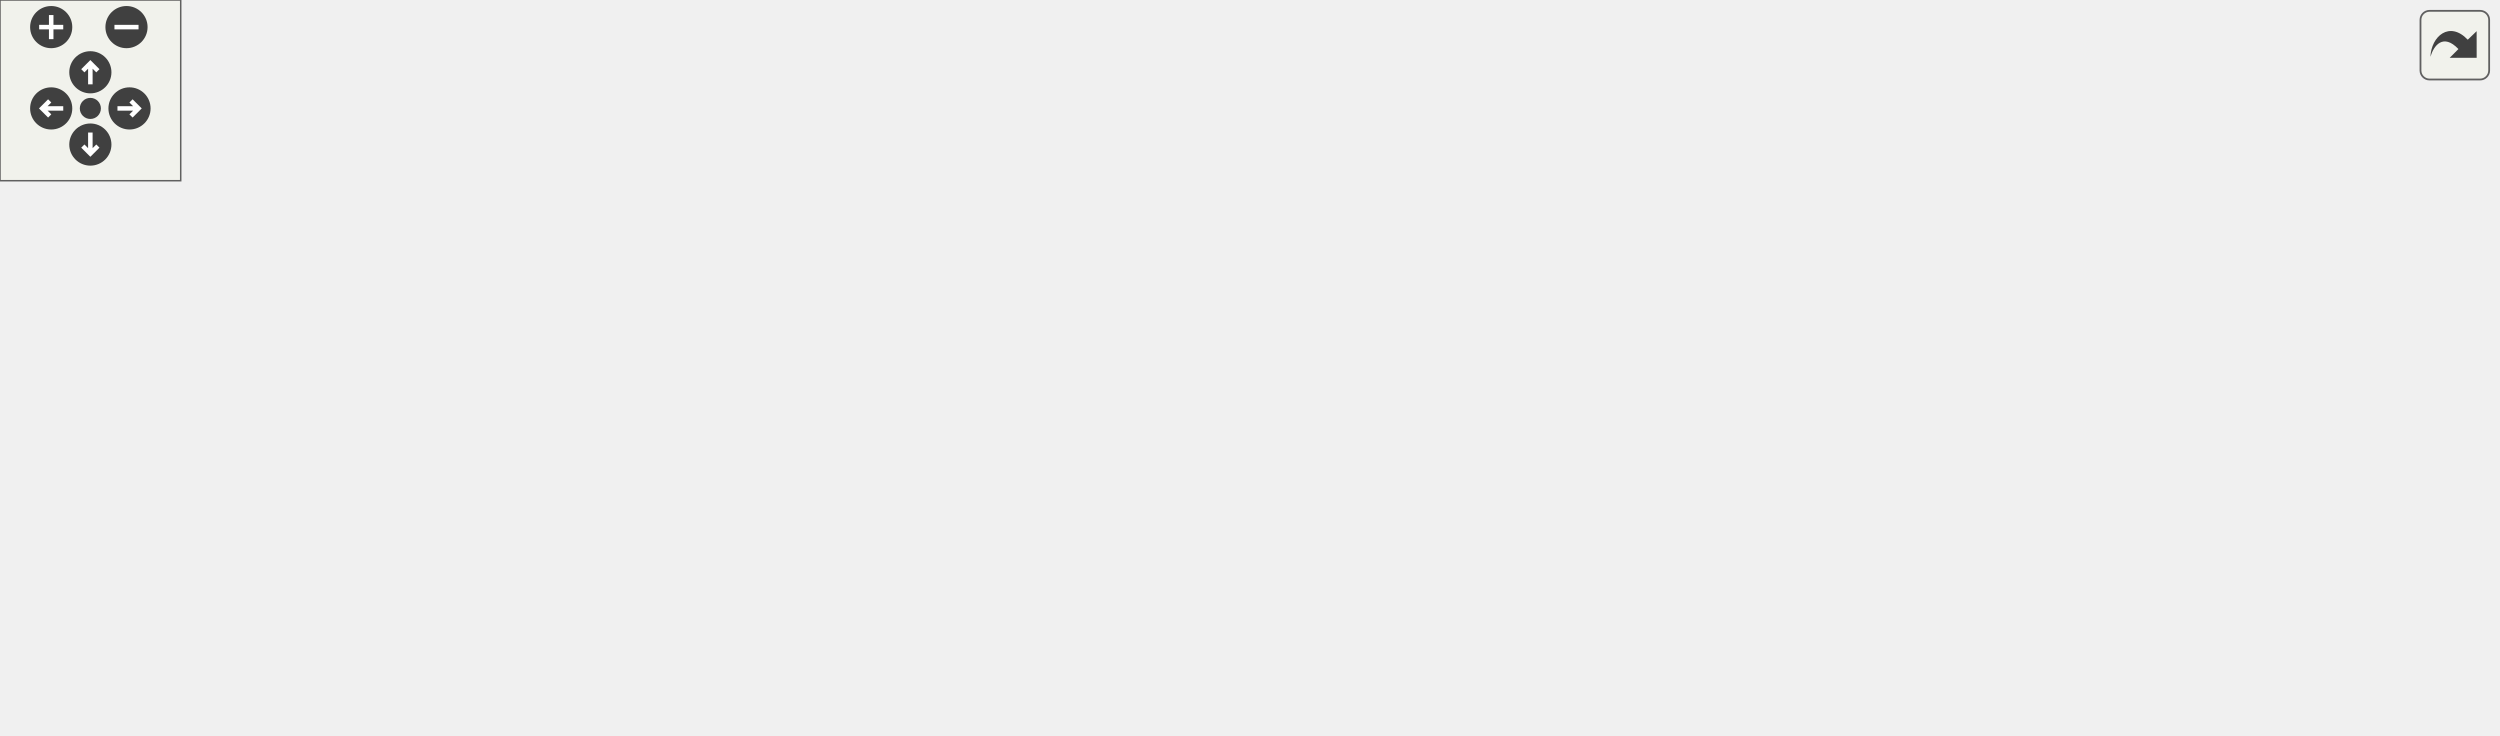
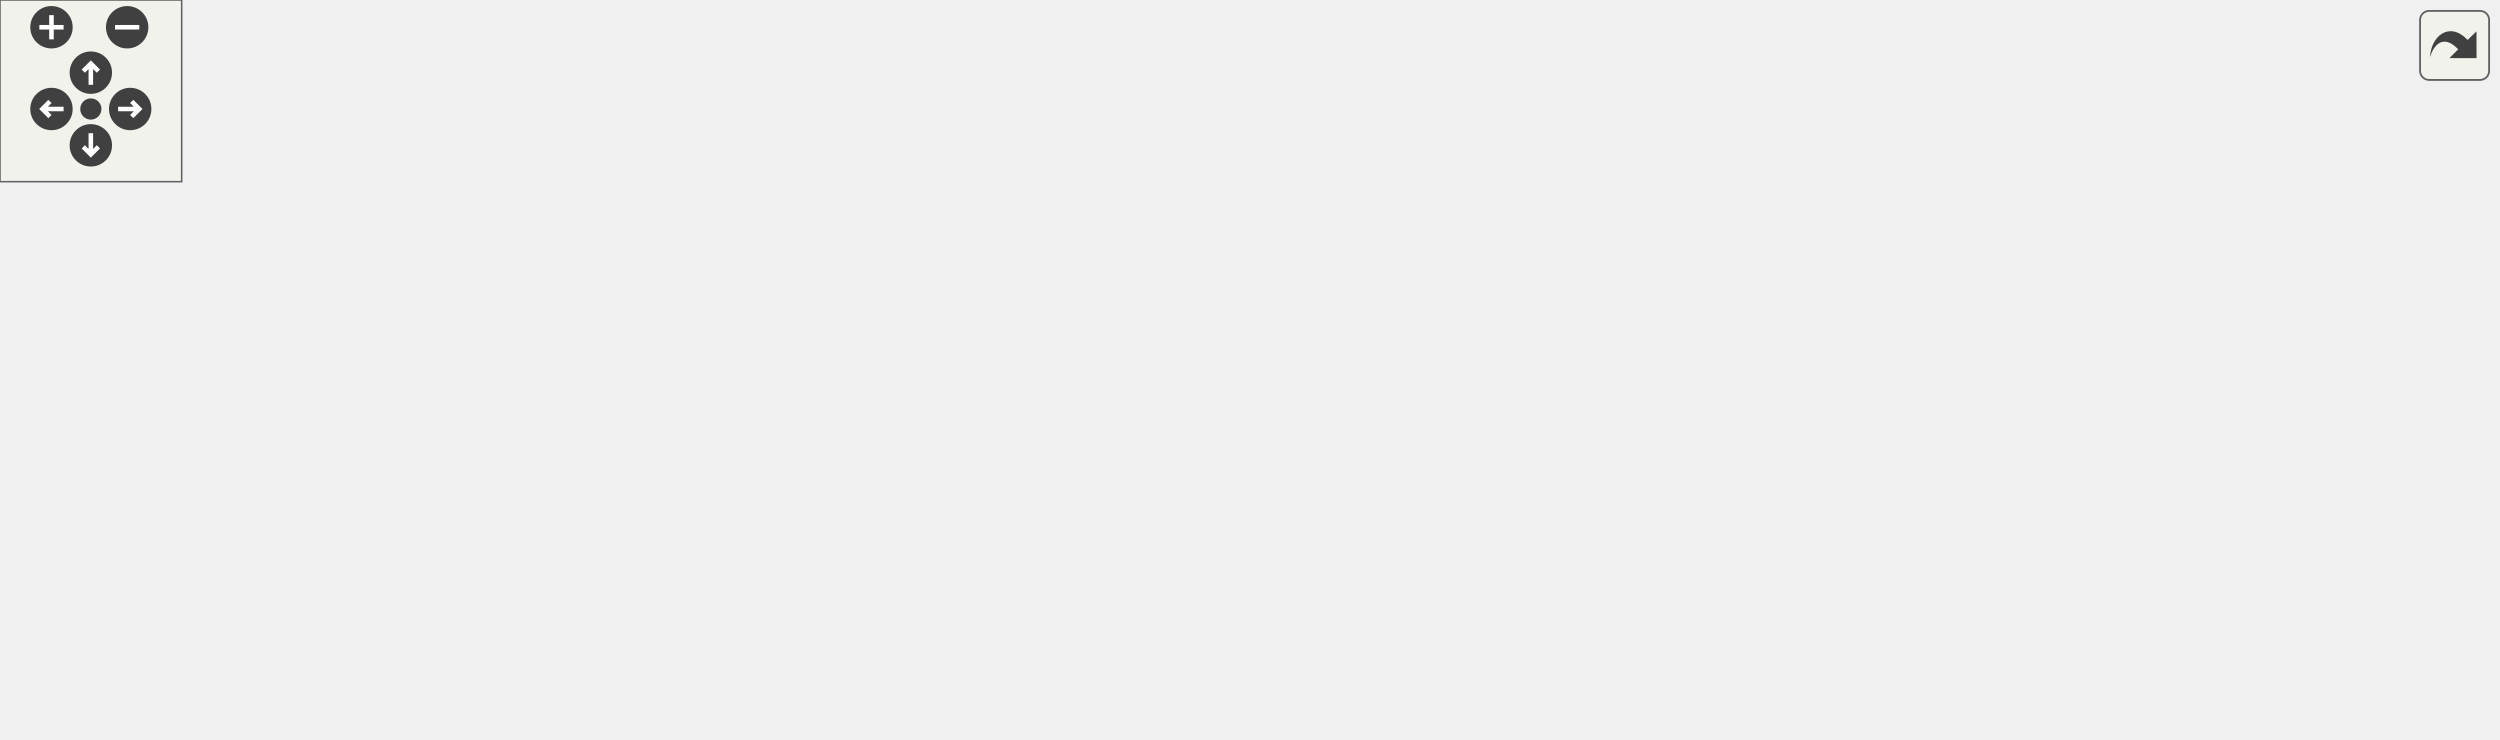
<svg xmlns="http://www.w3.org/2000/svg" xmlns:xlink="http://www.w3.org/1999/xlink" id="main" version="1.1" xml:space="preserve">
  <style type="text/css">
.edge:hover path { stroke: red; }
.edge:hover polygon { stroke: red; fill: red; }
</style>
  <defs>
    <circle id="rim" cx="0" cy="0" r="7" />
    <circle id="rim2" cx="0" cy="0" r="3.5" />
    <g id="zoomPlus">
      <use xlink:href="#rim" fill="#404040">
        <set attributeName="fill" to="#808080" begin="zoomplus.mouseover" end="zoomplus.mouseout" />
      </use>
      <path d="M-4,0h8M0,-4v8" fill="none" stroke="white" stroke-width="1.5" pointer-events="none" />
    </g>
    <g id="zoomMin">
      <use xlink:href="#rim" fill="#404040">
        <set attributeName="fill" to="#808080" begin="zoomminus.mouseover" end="zoomminus.mouseout" />
      </use>
      <path d="M-4,0h8" fill="none" stroke="white" stroke-width="1.5" pointer-events="none" />
    </g>
    <g id="dirArrow">
      <path fill="none" stroke="white" stroke-width="1.5" d="M0,-3.0v7 M-2.5,-0.5L0,-3.0L2.5,-0.5" />
    </g>
    <g id="resetDef">
      <use xlink:href="#rim2" fill="#404040">
        <set attributeName="fill" to="#808080" begin="reset.mouseover" end="reset.mouseout" />
      </use>
    </g>
  </defs>
  <svg id="graph" class="graph">
    <g id="viewport">
      <g id="node1" class="node">
-         <polygon fill="#bfbfbf" stroke="black" points="86.032,-165.5 86.032,-183.5 203.214,-183.5 203.214,-165.5 86.032,-165.5" />
-         <text text-anchor="middle" x="144.623" y="-171.5" font-family="Helvetica,sans-Serif" font-size="10.00">deselectabletreeview.h</text>
+         <polygon fill="#bfbfbf" stroke="black" points="213.643,-165.5 213.643,-183.5 330.825,-183.5 330.825,-165.5 213.643,-165.5" />
+         <text text-anchor="middle" x="272.234" y="-171.5" font-family="Helvetica,sans-Serif" font-size="10.00">deselectabletreeview.h</text>
      </g>
      <g id="node2" class="node">
-         <polygon fill="none" stroke="#bfbfbf" points="0,-110.5 0,-128.5 53.246,-128.5 53.246,-110.5 0,-110.5" />
-         <text text-anchor="middle" x="26.623" y="-116.5" font-family="Helvetica,sans-Serif" font-size="10.00">QDebug</text>
+         <polygon fill="none" stroke="#bfbfbf" points="93.611,-110.5 93.611,-128.5 146.857,-128.5 146.857,-110.5 93.611,-110.5" />
+         <text text-anchor="middle" x="120.234" y="-116.5" font-family="Helvetica,sans-Serif" font-size="10.00">QDebug</text>
      </g>
      <g id="edge1" class="edge">
-         <path fill="none" stroke="midnightblue" d="M126.701,-165.45C107.382,-156.773 76.396,-142.856 54.017,-132.804" />
-         <polygon fill="midnightblue" stroke="midnightblue" points="55.27,-129.53 44.713,-128.625 52.401,-135.915 55.27,-129.53" />
+         <path fill="none" stroke="midnightblue" d="M249.148,-165.45C223.592,-156.539 182.189,-142.103 153.219,-132.001" />
+         <polygon fill="midnightblue" stroke="midnightblue" points="154.132,-128.613 143.537,-128.625 151.827,-135.223 154.132,-128.613" />
      </g>
      <g id="node3" class="node">
-         <polygon fill="none" stroke="#bfbfbf" points="70.941,-110.5 70.941,-128.5 150.305,-128.5 150.305,-110.5 70.941,-110.5" />
-         <text text-anchor="middle" x="110.623" y="-116.5" font-family="Helvetica,sans-Serif" font-size="10.00">QMouseEvent</text>
+         <polygon fill="none" stroke="#bfbfbf" points="164.552,-110.5 164.552,-128.5 243.916,-128.5 243.916,-110.5 164.552,-110.5" />
+         <text text-anchor="middle" x="204.234" y="-116.5" font-family="Helvetica,sans-Serif" font-size="10.00">QMouseEvent</text>
      </g>
      <g id="edge2" class="edge">
-         <path fill="none" stroke="midnightblue" d="M139.311,-165.219C134.492,-157.707 127.245,-146.411 121.241,-137.052" />
-         <polygon fill="midnightblue" stroke="midnightblue" points="124.132,-135.077 115.787,-128.55 118.241,-138.856 124.132,-135.077" />
+         <path fill="none" stroke="midnightblue" d="M261.906,-165.45C251.522,-157.357 235.288,-144.704 222.686,-134.882" />
+         <polygon fill="midnightblue" stroke="midnightblue" points="224.698,-132.012 214.659,-128.625 220.394,-137.533 224.698,-132.012" />
      </g>
      <g id="node4" class="node">
-         <polygon fill="none" stroke="#bfbfbf" points="79.887,-55.5 79.887,-73.5 145.359,-73.5 145.359,-55.5 79.887,-55.5" />
-         <text text-anchor="middle" x="112.623" y="-61.5" font-family="Helvetica,sans-Serif" font-size="10.00">QTreeView</text>
+         <polygon fill="none" stroke="#bfbfbf" points="75.498,-55.5 75.498,-73.5 140.97,-73.5 140.97,-55.5 75.498,-55.5" />
+         <text text-anchor="middle" x="108.234" y="-61.5" font-family="Helvetica,sans-Serif" font-size="10.00">QTreeView</text>
      </g>
      <g id="edge3" class="edge">
-         <path fill="none" stroke="midnightblue" d="M149.701,-165.397C156.753,-153.043 167.772,-128.938 159.623,-110 154.401,-97.865 144.064,-87.491 134.41,-79.82" />
-         <polygon fill="midnightblue" stroke="midnightblue" points="136.373,-76.919 126.249,-73.797 132.217,-82.551 136.373,-76.919" />
+         <path fill="none" stroke="midnightblue" d="M272.132,-165.26C271.511,-151.827 268.315,-125.188 253.234,-110 245.729,-102.442 189.796,-86.664 149.644,-76.074" />
+         <polygon fill="midnightblue" stroke="midnightblue" points="150.375,-72.647 139.815,-73.501 148.603,-79.419 150.375,-72.647" />
      </g>
      <g id="node5" class="node">
        <g id="a_node5">
          <a xlink:href="mainwindow_8h.html" target="_top" xlink:title="mainwindow.h">
-             <polygon fill="none" stroke="black" points="304.214,-110.5 304.214,-128.5 383.032,-128.5 383.032,-110.5 304.214,-110.5" />
-             <text text-anchor="middle" x="343.623" y="-116.5" font-family="Helvetica,sans-Serif" font-size="10.00">mainwindow.h</text>
+             <polygon fill="none" stroke="black" points="299.825,-110.5 299.825,-128.5 378.643,-128.5 378.643,-110.5 299.825,-110.5" />
+             <text text-anchor="middle" x="339.234" y="-116.5" font-family="Helvetica,sans-Serif" font-size="10.00">mainwindow.h</text>
          </a>
        </g>
      </g>
      <g id="edge4" class="edge">
-         <path fill="none" stroke="midnightblue" d="M174.847,-165.45C209.281,-156.279 265.692,-141.256 303.717,-131.128" />
-         <polygon fill="midnightblue" stroke="midnightblue" points="304.679,-134.494 313.441,-128.538 302.878,-127.73 304.679,-134.494" />
+         <path fill="none" stroke="midnightblue" d="M282.41,-165.45C292.642,-157.357 308.636,-144.704 321.053,-134.882" />
+         <polygon fill="midnightblue" stroke="midnightblue" points="323.291,-137.574 328.962,-128.625 318.948,-132.084 323.291,-137.574" />
+       </g>
+       <g id="node21" class="node">
+         <polygon fill="none" stroke="#bfbfbf" points="396.417,-110.5 396.417,-128.5 442.051,-128.5 442.051,-110.5 396.417,-110.5" />
+         <text text-anchor="middle" x="419.234" y="-116.5" font-family="Helvetica,sans-Serif" font-size="10.00">QTime</text>
+       </g>
+       <g id="edge23" class="edge">
+         <path fill="none" stroke="midnightblue" d="M294.56,-165.45C319.167,-156.578 358.967,-142.229 386.966,-132.134" />
+         <polygon fill="midnightblue" stroke="midnightblue" points="388.478,-135.31 396.698,-128.625 386.103,-128.725 388.478,-135.31" />
      </g>
      <g id="edge22" class="edge">
-         <path fill="none" stroke="midnightblue" d="M308.539,-110.45C267.439,-101.021 199.37,-85.403 155.262,-75.283" />
-         <polygon fill="midnightblue" stroke="midnightblue" points="155.945,-71.849 145.415,-73.024 154.379,-78.671 155.945,-71.849" />
+         <path fill="none" stroke="midnightblue" d="M304.15,-110.45C263.05,-101.021 194.981,-85.403 150.873,-75.283" />
+         <polygon fill="midnightblue" stroke="midnightblue" points="151.555,-71.849 141.026,-73.024 149.99,-78.671 151.555,-71.849" />
      </g>
      <g id="node6" class="node">
        <g id="a_node6">
          <a xlink:href="enums_8h.html" target="_top" xlink:title="enums.h">
-             <polygon fill="none" stroke="black" points="163.446,-55.5 163.446,-73.5 217.8,-73.5 217.8,-55.5 163.446,-55.5" />
-             <text text-anchor="middle" x="190.623" y="-61.5" font-family="Helvetica,sans-Serif" font-size="10.00">enums.h</text>
+             <polygon fill="none" stroke="black" points="159.057,-55.5 159.057,-73.5 213.411,-73.5 213.411,-55.5 159.057,-55.5" />
+             <text text-anchor="middle" x="186.234" y="-61.5" font-family="Helvetica,sans-Serif" font-size="10.00">enums.h</text>
          </a>
        </g>
      </g>
      <g id="edge5" class="edge">
-         <path fill="none" stroke="midnightblue" d="M320.386,-110.45C294.662,-101.539 252.986,-87.103 223.825,-77.001" />
-         <polygon fill="midnightblue" stroke="midnightblue" points="224.674,-73.591 214.079,-73.625 222.383,-80.206 224.674,-73.591" />
+         <path fill="none" stroke="midnightblue" d="M315.996,-110.45C290.272,-101.539 248.597,-87.103 219.436,-77.001" />
+         <polygon fill="midnightblue" stroke="midnightblue" points="220.285,-73.591 209.69,-73.625 217.993,-80.206 220.285,-73.591" />
      </g>
      <g id="node7" class="node">
        <g id="a_node7">
          <a xlink:href="storemodel_8h.html" target="_top" xlink:title="storemodel.h">
-             <polygon fill="none" stroke="black" points="273.719,-55.5 273.719,-73.5 347.527,-73.5 347.527,-55.5 273.719,-55.5" />
-             <text text-anchor="middle" x="310.623" y="-61.5" font-family="Helvetica,sans-Serif" font-size="10.00">storemodel.h</text>
+             <polygon fill="none" stroke="black" points="269.33,-55.5 269.33,-73.5 343.138,-73.5 343.138,-55.5 269.33,-55.5" />
+             <text text-anchor="middle" x="306.234" y="-61.5" font-family="Helvetica,sans-Serif" font-size="10.00">storemodel.h</text>
          </a>
        </g>
      </g>
      <g id="edge6" class="edge">
-         <path fill="none" stroke="midnightblue" d="M338.467,-110.219C333.79,-102.707 326.756,-91.411 320.929,-82.052" />
-         <polygon fill="midnightblue" stroke="midnightblue" points="323.892,-80.189 315.635,-73.55 317.95,-83.888 323.892,-80.189" />
+         <path fill="none" stroke="midnightblue" d="M334.078,-110.219C329.401,-102.707 322.367,-91.411 316.54,-82.052" />
+         <polygon fill="midnightblue" stroke="midnightblue" points="319.503,-80.189 311.246,-73.55 313.56,-83.888 319.503,-80.189" />
      </g>
      <g id="node8" class="node">
-         <polygon fill="none" stroke="#bfbfbf" points="4.389,-0.5 4.389,-18.5 104.857,-18.5 104.857,-0.5 4.389,-0.5" />
-         <text text-anchor="middle" x="54.623" y="-6.5" font-family="Helvetica,sans-Serif" font-size="10.00">QFileSystemModel</text>
+         <polygon fill="none" stroke="#bfbfbf" points="0,-0.5 0,-18.5 100.468,-18.5 100.468,-0.5 0,-0.5" />
+         <text text-anchor="middle" x="50.234" y="-6.5" font-family="Helvetica,sans-Serif" font-size="10.00">QFileSystemModel</text>
      </g>
      <g id="edge17" class="edge">
-         <path fill="none" stroke="midnightblue" d="M329.091,-110.355C300.145,-94.168 237.16,-59.15 226.623,-55 187.835,-39.722 142.06,-28.173 107.488,-20.673" />
-         <polygon fill="midnightblue" stroke="midnightblue" points="108.104,-17.226 97.595,-18.571 106.649,-24.073 108.104,-17.226" />
+         <path fill="none" stroke="midnightblue" d="M324.702,-110.355C295.756,-94.168 232.771,-59.15 222.234,-55 183.445,-39.722 137.671,-28.173 103.099,-20.673" />
+         <polygon fill="midnightblue" stroke="midnightblue" points="103.715,-17.226 93.206,-18.571 102.26,-24.073 103.715,-17.226" />
      </g>
      <g id="node11" class="node">
        <g id="a_node11">
          <a xlink:href="trayicon_8h.html" target="_top" xlink:title="trayicon.h">
-             <polygon fill="none" stroke="black" points="416.946,-55.5 416.946,-73.5 476.3,-73.5 476.3,-55.5 416.946,-55.5" />
-             <text text-anchor="middle" x="446.623" y="-61.5" font-family="Helvetica,sans-Serif" font-size="10.00">trayicon.h</text>
+             <polygon fill="none" stroke="black" points="412.557,-55.5 412.557,-73.5 471.911,-73.5 471.911,-55.5 412.557,-55.5" />
+             <text text-anchor="middle" x="442.234" y="-61.5" font-family="Helvetica,sans-Serif" font-size="10.00">trayicon.h</text>
          </a>
        </g>
      </g>
      <g id="edge10" class="edge">
-         <path fill="none" stroke="midnightblue" d="M359.267,-110.45C375.903,-101.89 402.451,-88.229 421.919,-78.212" />
-         <polygon fill="midnightblue" stroke="midnightblue" points="423.542,-81.313 430.832,-73.625 420.339,-75.089 423.542,-81.313" />
+         <path fill="none" stroke="midnightblue" d="M354.877,-110.45C371.514,-101.89 398.062,-88.229 417.53,-78.212" />
+         <polygon fill="midnightblue" stroke="midnightblue" points="419.153,-81.313 426.443,-73.625 415.95,-75.089 419.153,-81.313" />
      </g>
      <g id="node14" class="node">
-         <polygon fill="none" stroke="#bfbfbf" points="335.113,-0.5 335.113,-18.5 416.133,-18.5 416.133,-0.5 335.113,-0.5" />
-         <text text-anchor="middle" x="375.623" y="-6.5" font-family="Helvetica,sans-Serif" font-size="10.00">QMainWindow</text>
+         <polygon fill="none" stroke="#bfbfbf" points="330.724,-0.5 330.724,-18.5 411.744,-18.5 411.744,-0.5 330.724,-0.5" />
+         <text text-anchor="middle" x="371.234" y="-6.5" font-family="Helvetica,sans-Serif" font-size="10.00">QMainWindow</text>
      </g>
      <g id="edge18" class="edge">
-         <path fill="none" stroke="midnightblue" d="M346.028,-110.382C351.148,-93.104 363.229,-52.329 370.271,-28.563" />
-         <polygon fill="midnightblue" stroke="midnightblue" points="373.705,-29.294 373.19,-18.712 366.993,-27.305 373.705,-29.294" />
+         <path fill="none" stroke="midnightblue" d="M341.639,-110.382C346.759,-93.104 358.84,-52.329 365.882,-28.563" />
+         <polygon fill="midnightblue" stroke="midnightblue" points="369.316,-29.294 368.801,-18.712 362.604,-27.305 369.316,-29.294" />
      </g>
      <g id="node18" class="node">
-         <polygon fill="none" stroke="#bfbfbf" points="494.672,-55.5 494.672,-73.5 554.574,-73.5 554.574,-55.5 494.672,-55.5" />
-         <text text-anchor="middle" x="524.623" y="-61.5" font-family="Helvetica,sans-Serif" font-size="10.00">QProcess</text>
+         <polygon fill="none" stroke="#bfbfbf" points="490.283,-55.5 490.283,-73.5 550.185,-73.5 550.185,-55.5 490.283,-55.5" />
+         <text text-anchor="middle" x="520.234" y="-61.5" font-family="Helvetica,sans-Serif" font-size="10.00">QProcess</text>
      </g>
      <g id="edge19" class="edge">
-         <path fill="none" stroke="midnightblue" d="M371.113,-110.45C402.166,-101.357 452.869,-86.511 487.44,-76.388" />
-         <polygon fill="midnightblue" stroke="midnightblue" points="488.558,-79.707 497.171,-73.538 486.591,-72.99 488.558,-79.707" />
+         <path fill="none" stroke="midnightblue" d="M366.724,-110.45C397.777,-101.357 448.48,-86.511 483.051,-76.388" />
+         <polygon fill="midnightblue" stroke="midnightblue" points="484.169,-79.707 492.782,-73.538 482.202,-72.99 484.169,-79.707" />
      </g>
      <g id="node19" class="node">
-         <polygon fill="none" stroke="#bfbfbf" points="572.722,-55.5 572.722,-73.5 626.524,-73.5 626.524,-55.5 572.722,-55.5" />
-         <text text-anchor="middle" x="599.623" y="-61.5" font-family="Helvetica,sans-Serif" font-size="10.00">QQueue</text>
+         <polygon fill="none" stroke="#bfbfbf" points="568.333,-55.5 568.333,-73.5 622.135,-73.5 622.135,-55.5 568.333,-55.5" />
+         <text text-anchor="middle" x="595.234" y="-61.5" font-family="Helvetica,sans-Serif" font-size="10.00">QQueue</text>
      </g>
      <g id="edge20" class="edge">
-         <path fill="none" stroke="midnightblue" d="M383.047,-110.924C425.068,-102.76 493.801,-89.156 562.4,-74.213" />
-         <polygon fill="midnightblue" stroke="midnightblue" points="563.497,-77.556 572.518,-71.999 562.001,-70.718 563.497,-77.556" />
+         <path fill="none" stroke="midnightblue" d="M378.658,-110.924C420.679,-102.76 489.412,-89.156 558.011,-74.213" />
+         <polygon fill="midnightblue" stroke="midnightblue" points="559.108,-77.556 568.128,-71.999 557.611,-70.718 559.108,-77.556" />
      </g>
      <g id="node20" class="node">
-         <polygon fill="none" stroke="#bfbfbf" points="644.141,-55.5 644.141,-73.5 693.105,-73.5 693.105,-55.5 644.141,-55.5" />
-         <text text-anchor="middle" x="668.623" y="-61.5" font-family="Helvetica,sans-Serif" font-size="10.00">QTimer</text>
+         <polygon fill="none" stroke="#bfbfbf" points="639.752,-55.5 639.752,-73.5 688.716,-73.5 688.716,-55.5 639.752,-55.5" />
+         <text text-anchor="middle" x="664.234" y="-61.5" font-family="Helvetica,sans-Serif" font-size="10.00">QTimer</text>
      </g>
      <g id="edge21" class="edge">
-         <path fill="none" stroke="midnightblue" d="M383.047,-113.775C437.436,-106.976 538.716,-93.31 633.755,-74.222" />
-         <polygon fill="midnightblue" stroke="midnightblue" points="634.717,-77.598 643.819,-72.175 633.322,-70.738 634.717,-77.598" />
+         <path fill="none" stroke="midnightblue" d="M378.771,-111.406C381.634,-110.921 384.477,-110.447 387.234,-110 492.267,-92.956 522.056,-95.528 629.489,-74.187" />
+         <polygon fill="midnightblue" stroke="midnightblue" points="630.319,-77.59 639.433,-72.188 628.939,-70.727 630.319,-77.59" />
      </g>
      <g id="edge7" class="edge">
-         <path fill="none" stroke="midnightblue" d="M273.672,-55.85C228.851,-46.571 153.148,-30.898 103.527,-20.625" />
-         <polygon fill="midnightblue" stroke="midnightblue" points="104.164,-17.182 93.662,-18.582 102.744,-24.037 104.164,-17.182" />
+         <path fill="none" stroke="midnightblue" d="M269.283,-55.85C224.462,-46.571 148.759,-30.898 99.138,-20.625" />
+         <polygon fill="midnightblue" stroke="midnightblue" points="99.775,-17.182 89.272,-18.582 98.355,-24.037 99.775,-17.182" />
      </g>
      <g id="node9" class="node">
-         <polygon fill="none" stroke="#bfbfbf" points="122.946,-0.5 122.946,-18.5 182.3,-18.5 182.3,-0.5 122.946,-0.5" />
-         <text text-anchor="middle" x="152.623" y="-6.5" font-family="Helvetica,sans-Serif" font-size="10.00">QRegExp</text>
+         <polygon fill="none" stroke="#bfbfbf" points="118.557,-0.5 118.557,-18.5 177.911,-18.5 177.911,-0.5 118.557,-0.5" />
+         <text text-anchor="middle" x="148.234" y="-6.5" font-family="Helvetica,sans-Serif" font-size="10.00">QRegExp</text>
      </g>
      <g id="edge8" class="edge">
-         <path fill="none" stroke="midnightblue" d="M286.626,-55.45C259.868,-46.474 216.396,-31.892 186.254,-21.781" />
-         <polygon fill="midnightblue" stroke="midnightblue" points="187.18,-18.4 176.586,-18.538 184.954,-25.037 187.18,-18.4" />
+         <path fill="none" stroke="midnightblue" d="M282.237,-55.45C255.479,-46.474 212.007,-31.892 181.865,-21.781" />
+         <polygon fill="midnightblue" stroke="midnightblue" points="182.791,-18.4 172.197,-18.538 180.565,-25.037 182.791,-18.4" />
      </g>
      <g id="node10" class="node">
-         <polygon fill="none" stroke="#bfbfbf" points="200.054,-0.5 200.054,-18.5 317.192,-18.5 317.192,-0.5 200.054,-0.5" />
-         <text text-anchor="middle" x="258.623" y="-6.5" font-family="Helvetica,sans-Serif" font-size="10.00">QSortFilterProxyModel</text>
+         <polygon fill="none" stroke="#bfbfbf" points="195.665,-0.5 195.665,-18.5 312.803,-18.5 312.803,-0.5 195.665,-0.5" />
+         <text text-anchor="middle" x="254.234" y="-6.5" font-family="Helvetica,sans-Serif" font-size="10.00">QSortFilterProxyModel</text>
      </g>
      <g id="edge9" class="edge">
-         <path fill="none" stroke="midnightblue" d="M302.498,-55.219C294.821,-47.394 283.115,-35.463 273.725,-25.892" />
-         <polygon fill="midnightblue" stroke="midnightblue" points="276.023,-23.236 266.521,-18.55 271.026,-28.139 276.023,-23.236" />
+         <path fill="none" stroke="midnightblue" d="M298.109,-55.219C290.432,-47.394 278.726,-35.463 269.336,-25.892" />
+         <polygon fill="midnightblue" stroke="midnightblue" points="271.633,-23.236 262.132,-18.55 266.637,-28.139 271.633,-23.236" />
      </g>
      <g id="node12" class="node">
-         <polygon fill="none" stroke="#bfbfbf" points="433.837,-0.5 433.837,-18.5 485.409,-18.5 485.409,-0.5 433.837,-0.5" />
-         <text text-anchor="middle" x="459.623" y="-6.5" font-family="Helvetica,sans-Serif" font-size="10.00">QAction</text>
+         <polygon fill="none" stroke="#bfbfbf" points="429.448,-0.5 429.448,-18.5 481.02,-18.5 481.02,-0.5 429.448,-0.5" />
+         <text text-anchor="middle" x="455.234" y="-6.5" font-family="Helvetica,sans-Serif" font-size="10.00">QAction</text>
      </g>
      <g id="edge11" class="edge">
-         <path fill="none" stroke="midnightblue" d="M448.654,-55.219C450.401,-48.099 452.981,-37.578 455.201,-28.529" />
-         <polygon fill="midnightblue" stroke="midnightblue" points="458.666,-29.096 457.649,-18.55 451.867,-27.428 458.666,-29.096" />
+         <path fill="none" stroke="midnightblue" d="M444.265,-55.219C446.012,-48.099 448.592,-37.578 450.812,-28.529" />
+         <polygon fill="midnightblue" stroke="midnightblue" points="454.276,-29.096 453.259,-18.55 447.478,-27.428 454.276,-29.096" />
      </g>
      <g id="node13" class="node">
-         <polygon fill="none" stroke="#bfbfbf" points="503.273,-0.5 503.273,-18.5 575.973,-18.5 575.973,-0.5 503.273,-0.5" />
-         <text text-anchor="middle" x="539.623" y="-6.5" font-family="Helvetica,sans-Serif" font-size="10.00">QApplication</text>
+         <polygon fill="none" stroke="#bfbfbf" points="498.884,-0.5 498.884,-18.5 571.583,-18.5 571.583,-0.5 498.884,-0.5" />
+         <text text-anchor="middle" x="535.234" y="-6.5" font-family="Helvetica,sans-Serif" font-size="10.00">QApplication</text>
      </g>
      <g id="edge12" class="edge">
-         <path fill="none" stroke="midnightblue" d="M460.748,-55.45C475.496,-47.045 498.871,-33.724 516.352,-23.762" />
-         <polygon fill="midnightblue" stroke="midnightblue" points="518.41,-26.618 525.365,-18.625 514.944,-20.536 518.41,-26.618" />
+         <path fill="none" stroke="midnightblue" d="M456.359,-55.45C471.107,-47.045 494.482,-33.724 511.963,-23.762" />
+         <polygon fill="midnightblue" stroke="midnightblue" points="514.021,-26.618 520.976,-18.625 510.555,-20.536 514.021,-26.618" />
      </g>
      <g id="edge13" class="edge">
-         <path fill="none" stroke="midnightblue" d="M435.84,-55.45C424.997,-47.357 408.047,-34.704 394.89,-24.882" />
-         <polygon fill="midnightblue" stroke="midnightblue" points="396.615,-21.802 386.508,-18.625 392.428,-27.412 396.615,-21.802" />
+         <path fill="none" stroke="midnightblue" d="M431.451,-55.45C420.608,-47.357 403.658,-34.704 390.501,-24.882" />
+         <polygon fill="midnightblue" stroke="midnightblue" points="392.226,-21.802 382.119,-18.625 388.039,-27.412 392.226,-21.802" />
      </g>
      <g id="node15" class="node">
-         <polygon fill="none" stroke="#bfbfbf" points="594.227,-0.5 594.227,-18.5 643.02,-18.5 643.02,-0.5 594.227,-0.5" />
-         <text text-anchor="middle" x="618.623" y="-6.5" font-family="Helvetica,sans-Serif" font-size="10.00">QMenu</text>
+         <polygon fill="none" stroke="#bfbfbf" points="589.837,-0.5 589.837,-18.5 638.63,-18.5 638.63,-0.5 589.837,-0.5" />
+         <text text-anchor="middle" x="614.234" y="-6.5" font-family="Helvetica,sans-Serif" font-size="10.00">QMenu</text>
      </g>
      <g id="edge14" class="edge">
-         <path fill="none" stroke="midnightblue" d="M472.746,-55.45C502.64,-46.239 551.695,-31.123 584.564,-20.995" />
-         <polygon fill="midnightblue" stroke="midnightblue" points="585.681,-24.313 594.206,-18.024 583.619,-17.624 585.681,-24.313" />
+         <path fill="none" stroke="midnightblue" d="M468.357,-55.45C498.251,-46.239 547.306,-31.123 580.175,-20.995" />
+         <polygon fill="midnightblue" stroke="midnightblue" points="581.291,-24.313 589.817,-18.024 579.23,-17.624 581.291,-24.313" />
      </g>
      <g id="node16" class="node">
-         <polygon fill="none" stroke="#bfbfbf" points="660.796,-0.5 660.796,-18.5 756.45,-18.5 756.45,-0.5 660.796,-0.5" />
-         <text text-anchor="middle" x="708.623" y="-6.5" font-family="Helvetica,sans-Serif" font-size="10.00">QSystemTrayIcon</text>
+         <polygon fill="none" stroke="#bfbfbf" points="656.407,-0.5 656.407,-18.5 752.061,-18.5 752.061,-0.5 656.407,-0.5" />
+         <text text-anchor="middle" x="704.234" y="-6.5" font-family="Helvetica,sans-Serif" font-size="10.00">QSystemTrayIcon</text>
      </g>
      <g id="edge15" class="edge">
-         <path fill="none" stroke="midnightblue" d="M476.422,-56.949C479.527,-56.283 482.638,-55.623 485.623,-55 544.366,-42.738 611.97,-29.349 657.202,-20.494" />
-         <polygon fill="midnightblue" stroke="midnightblue" points="657.925,-23.919 667.068,-18.565 656.582,-17.049 657.925,-23.919" />
+         <path fill="none" stroke="midnightblue" d="M472.033,-56.949C475.138,-56.283 478.249,-55.623 481.234,-55 539.977,-42.738 607.581,-29.349 652.813,-20.494" />
+         <polygon fill="midnightblue" stroke="midnightblue" points="653.536,-23.919 662.678,-18.565 652.193,-17.049 653.536,-23.919" />
      </g>
      <g id="node17" class="node">
-         <polygon fill="none" stroke="#bfbfbf" points="774.172,-0.5 774.172,-18.5 829.074,-18.5 829.074,-0.5 774.172,-0.5" />
-         <text text-anchor="middle" x="801.623" y="-6.5" font-family="Helvetica,sans-Serif" font-size="10.00">QWidget</text>
+         <polygon fill="none" stroke="#bfbfbf" points="769.783,-0.5 769.783,-18.5 824.685,-18.5 824.685,-0.5 769.783,-0.5" />
+         <text text-anchor="middle" x="797.234" y="-6.5" font-family="Helvetica,sans-Serif" font-size="10.00">QWidget</text>
      </g>
      <g id="edge16" class="edge">
-         <path fill="none" stroke="midnightblue" d="M476.381,-56.736C479.495,-56.112 482.619,-55.52 485.623,-55 606.118,-34.163 640.448,-41.068 764.302,-19.072" />
-         <polygon fill="midnightblue" stroke="midnightblue" points="764.947,-22.512 774.167,-17.293 763.705,-15.623 764.947,-22.512" />
+         <path fill="none" stroke="midnightblue" d="M471.992,-56.736C475.106,-56.112 478.229,-55.52 481.234,-55 601.729,-34.163 636.059,-41.068 759.913,-19.072" />
+         <polygon fill="midnightblue" stroke="midnightblue" points="760.558,-22.512 769.778,-17.293 759.316,-15.623 760.558,-22.512" />
      </g>
    </g>
  </svg>
  <g id="navigator" transform="translate(0 0)" fill="#404254">
    <rect fill="#f2f5e9" fill-opacity="0.5" stroke="#606060" stroke-width=".5" x="0" y="0" width="60" height="60" />
    <use id="zoomplus" xlink:href="#zoomPlus" x="17" y="9" />
    <use id="zoomminus" xlink:href="#zoomMin" x="42" y="9" />
    <use id="reset" xlink:href="#resetDef" x="30" y="36" />
    <g id="arrowUp" xlink:href="#dirArrow" transform="translate(30 24)">
      <use xlink:href="#rim" fill="#404040">
        <set attributeName="fill" to="#808080" begin="arrowUp.mouseover" end="arrowUp.mouseout" />
      </use>
      <path fill="none" stroke="white" stroke-width="1.5" d="M0,-3.0v7 M-2.5,-0.5L0,-3.0L2.5,-0.5" />
    </g>
    <g id="arrowRight" xlink:href="#dirArrow" transform="rotate(90) translate(36 -43)">
      <use xlink:href="#rim" fill="#404040">
        <set attributeName="fill" to="#808080" begin="arrowRight.mouseover" end="arrowRight.mouseout" />
      </use>
      <path fill="none" stroke="white" stroke-width="1.5" d="M0,-3.0v7 M-2.5,-0.5L0,-3.0L2.5,-0.5" />
    </g>
    <g id="arrowDown" xlink:href="#dirArrow" transform="rotate(180) translate(-30 -48)">
      <use xlink:href="#rim" fill="#404040">
        <set attributeName="fill" to="#808080" begin="arrowDown.mouseover" end="arrowDown.mouseout" />
      </use>
      <path fill="none" stroke="white" stroke-width="1.5" d="M0,-3.0v7 M-2.5,-0.5L0,-3.0L2.5,-0.5" />
    </g>
    <g id="arrowLeft" xlink:href="#dirArrow" transform="rotate(270) translate(-36 17)">
      <use xlink:href="#rim" fill="#404040">
        <set attributeName="fill" to="#808080" begin="arrowLeft.mouseover" end="arrowLeft.mouseout" />
      </use>
      <path fill="none" stroke="white" stroke-width="1.5" d="M0,-3.0v7 M-2.5,-0.5L0,-3.0L2.5,-0.5" />
    </g>
  </g>
  <svg viewBox="0 0 15 15" width="100%" height="30px" preserveAspectRatio="xMaxYMin meet">
    <g id="arrow_out" transform="scale(0.3 0.3)">
      <a xlink:href="deselectabletreeview_8h__incl_org.svg" target="_base">
        <rect id="button" ry="5" rx="5" y="6" x="6" height="38" width="38" fill="#f2f5e9" fill-opacity="0.5" stroke="#606060" stroke-width="1.0" />
        <path id="arrow" d="M 11.5,31.437 C 11.94,20.098 22.043,11.323 32.159,21.979 L 37.069,17.246 C 37.069,17.246 37.088,32 37.088,32 L 22.16,31.978 C 22.16,31.978 26.998,27.14 26.998,27.14 C 18.529,18.264 13.292,25.23 11.5,31.437 z" style="fill:#404040;" />
      </a>
    </g>
  </svg>
</svg>
